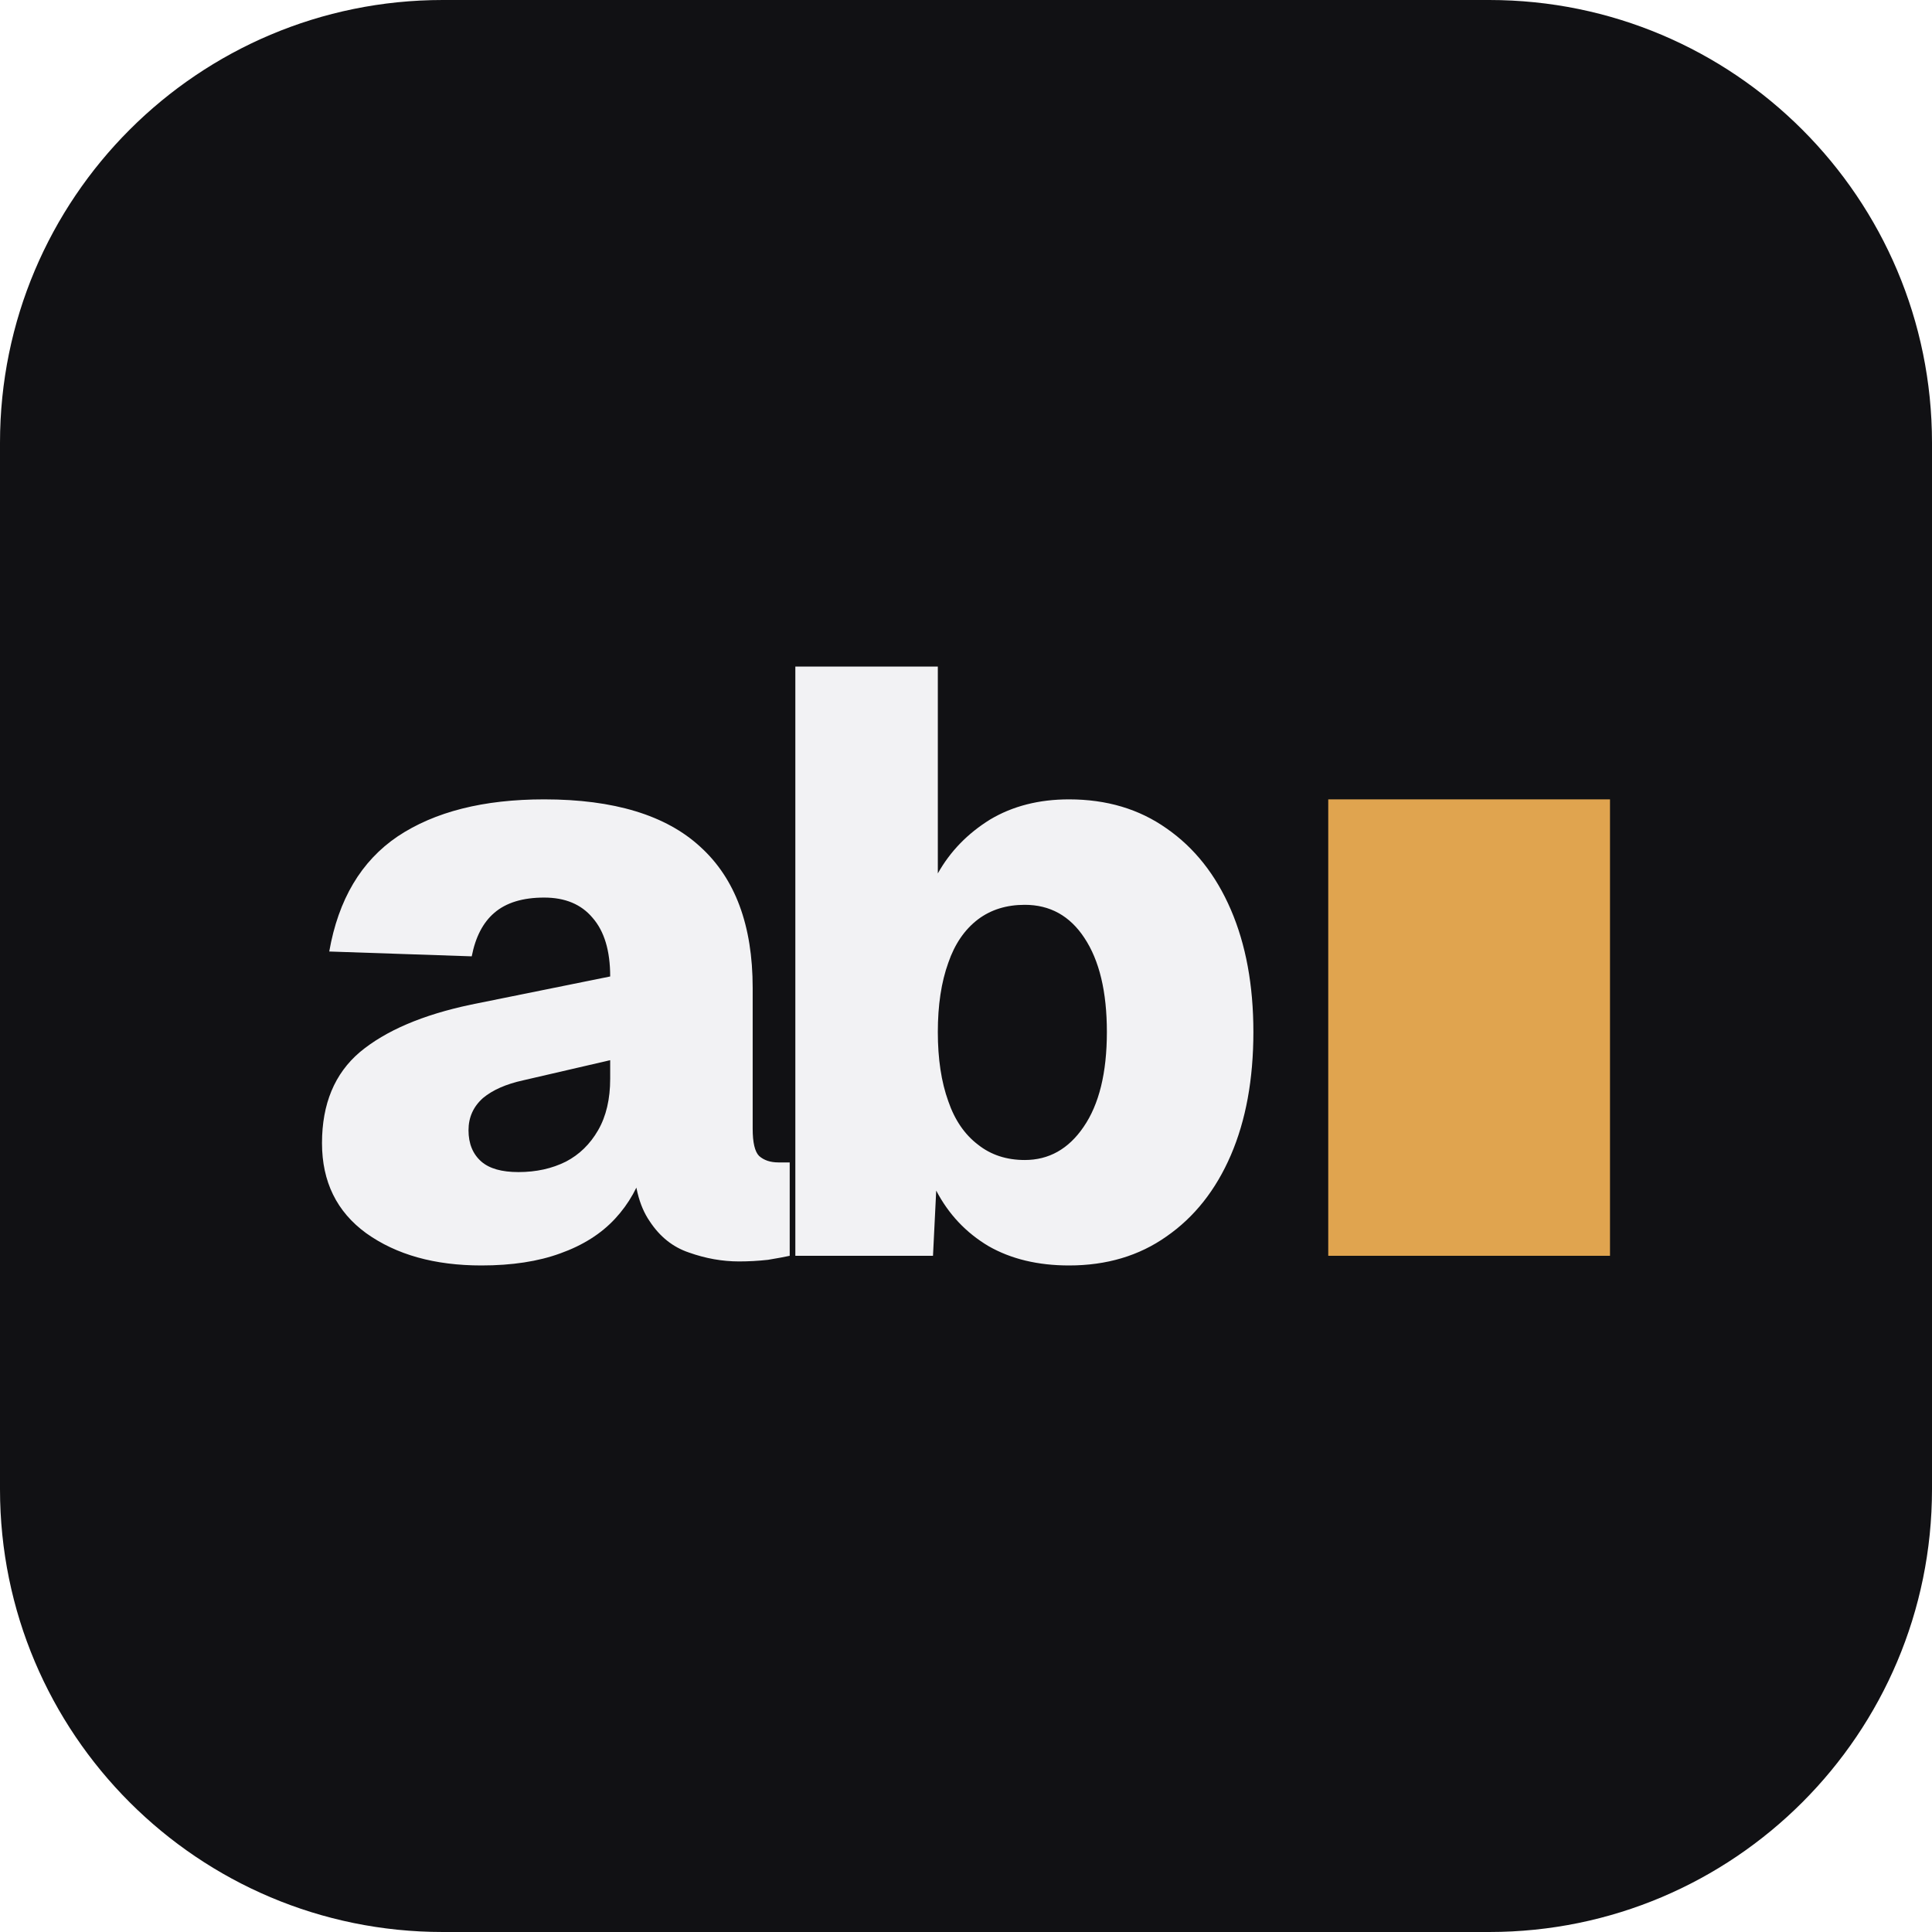
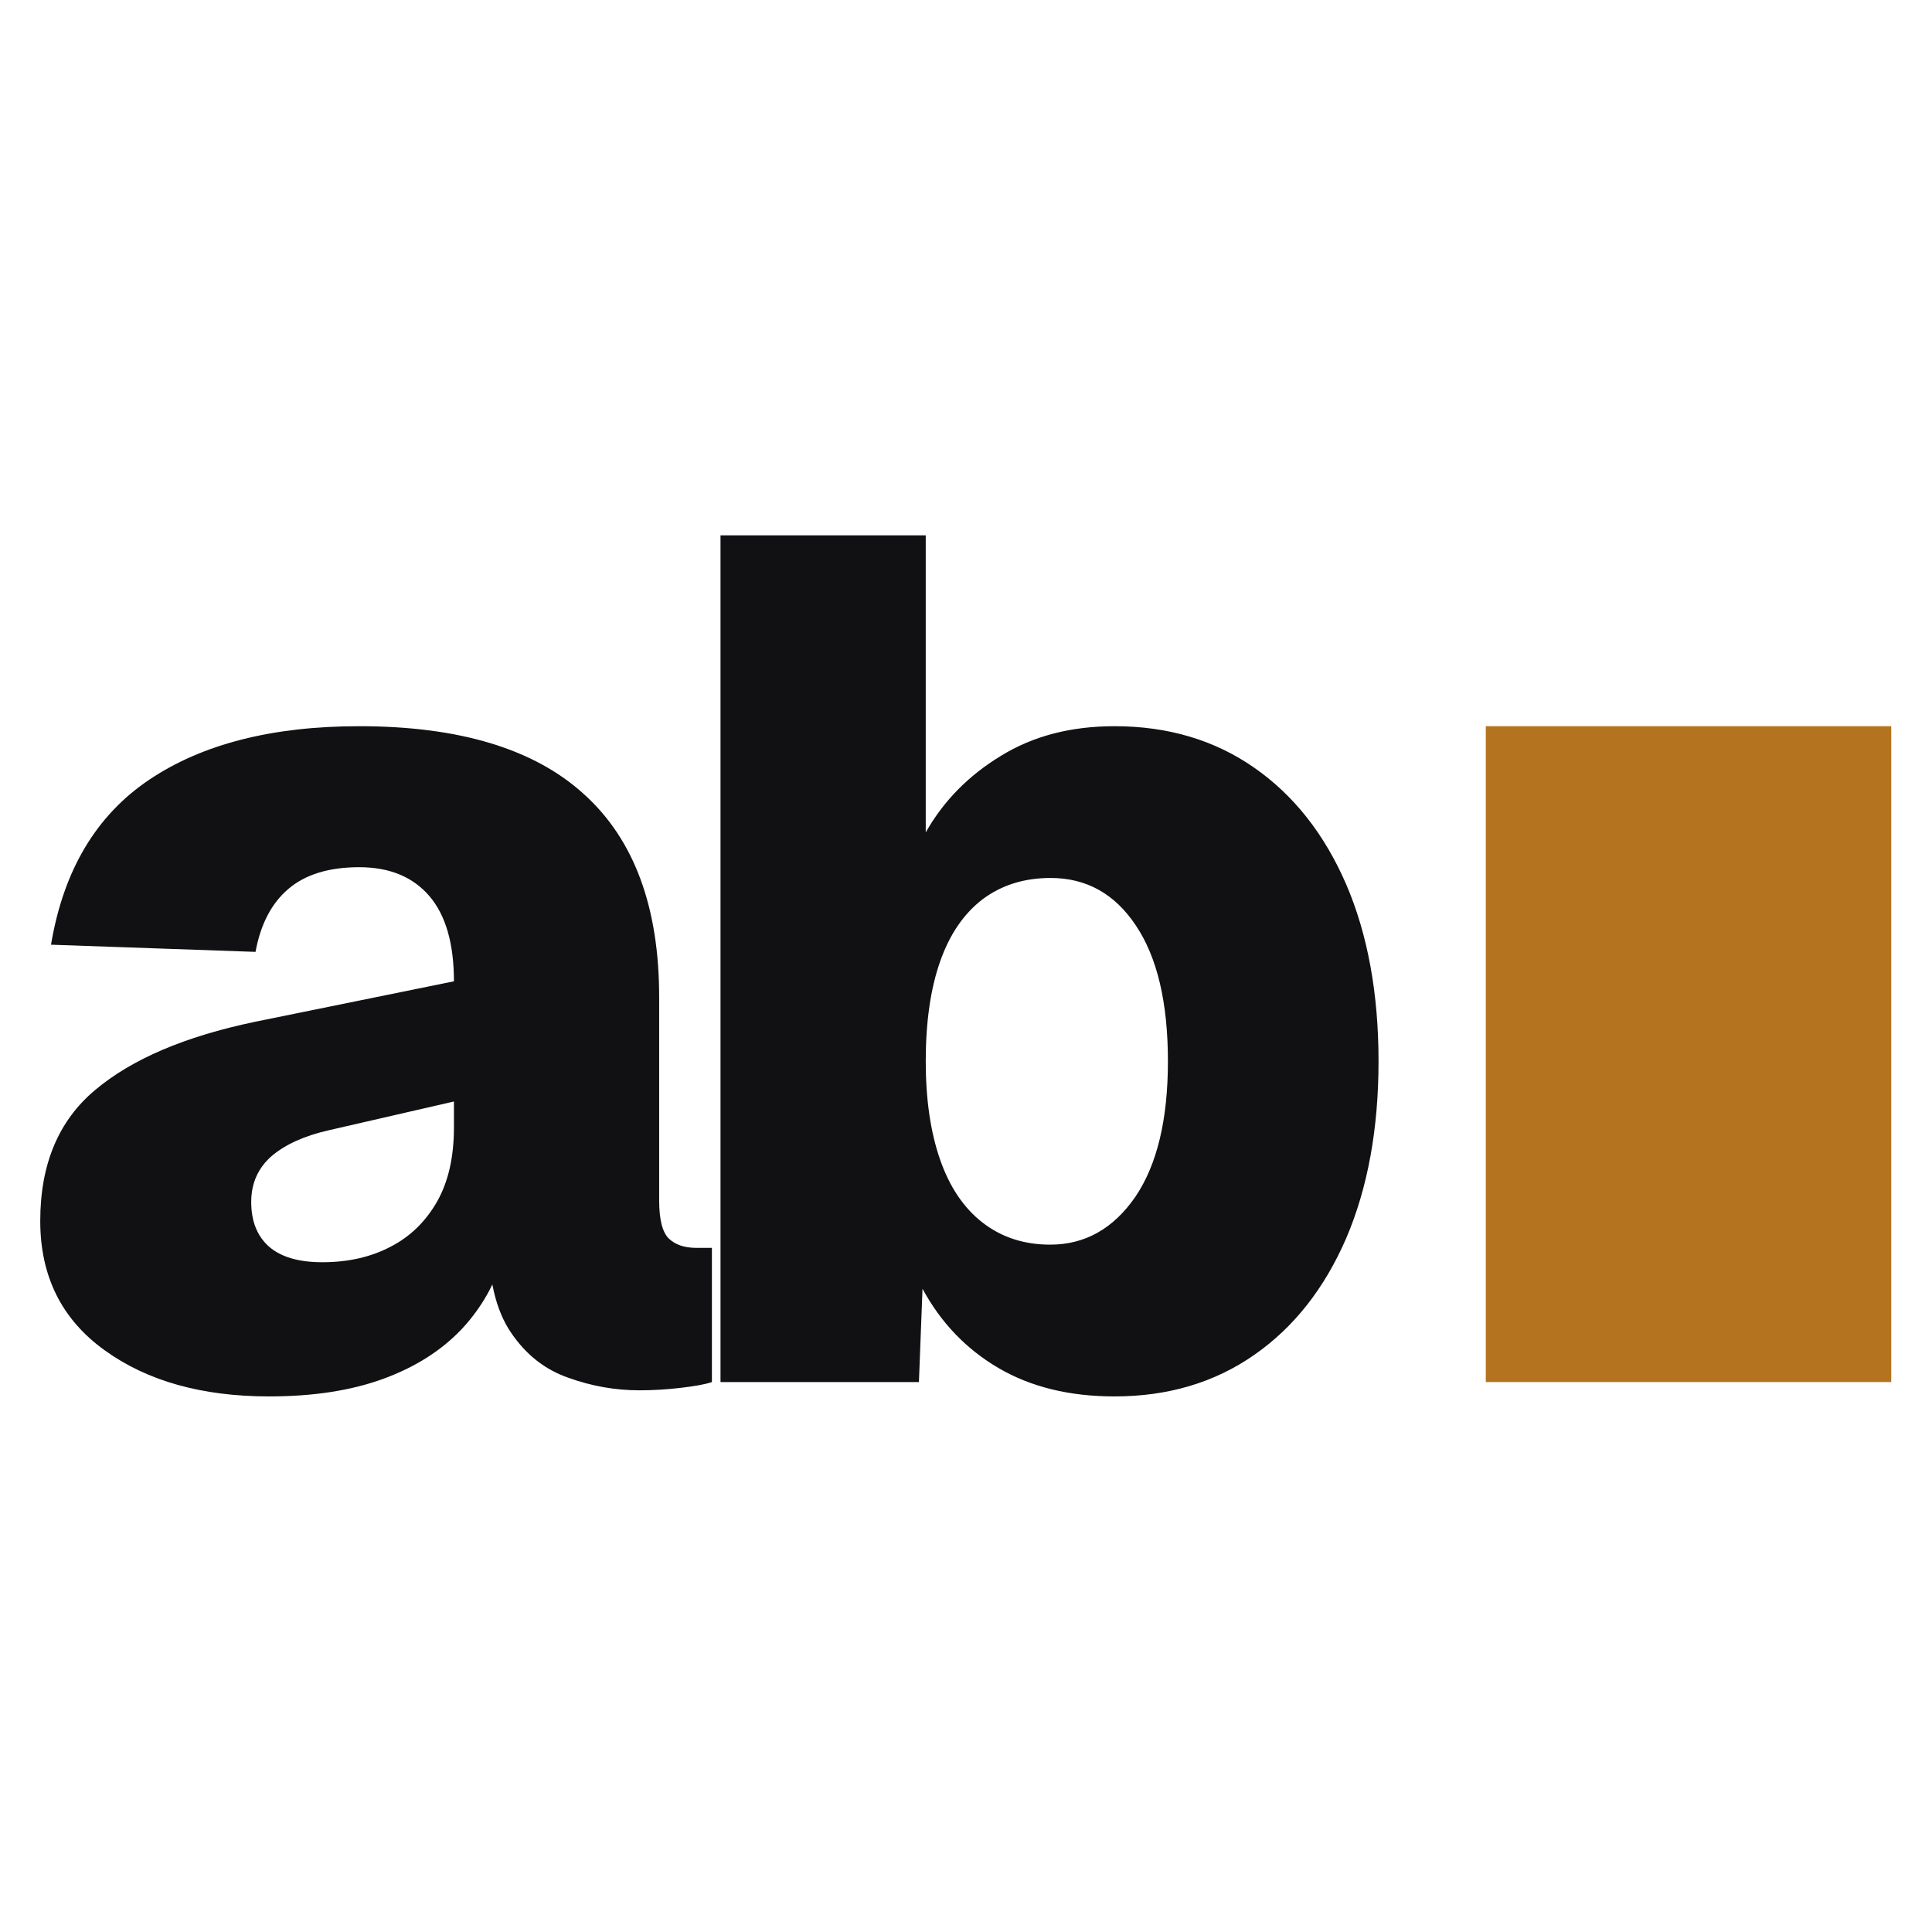
<svg xmlns="http://www.w3.org/2000/svg" viewBox="0 0 24 24" width="24" height="24" role="img" aria-label="Anthony Brignano">
-   <rect width="24" height="24" rx="5.5" fill="rgb(17 17 20)" />
-   <path d="M5.98 15.72Q5.11 15.72 4.55 15.32Q4 14.92 4 14.2Q4 13.47 4.47 13.07Q4.95 12.67 5.85 12.48L7.58 12.13Q7.58 11.65 7.36 11.4Q7.15 11.15 6.76 11.15Q6.36 11.15 6.14 11.34Q5.93 11.52 5.86 11.88L4.09 11.82Q4.26 10.85 4.94 10.39Q5.63 9.93 6.76 9.93Q8.06 9.93 8.7 10.52Q9.35 11.11 9.35 12.27V14.02Q9.35 14.28 9.43 14.36Q9.52 14.44 9.67 14.44H9.81V15.6Q9.72 15.62 9.54 15.65Q9.36 15.67 9.18 15.67Q8.87 15.67 8.56 15.56Q8.26 15.46 8.07 15.17Q7.87 14.88 7.87 14.35L8.01 14.48Q7.9 14.86 7.64 15.14Q7.38 15.42 6.96 15.57Q6.55 15.72 5.98 15.72ZM6.44 14.56Q6.77 14.56 7.03 14.43Q7.28 14.3 7.43 14.04Q7.58 13.78 7.58 13.4V13.17L6.5 13.42Q6.18 13.49 6 13.64Q5.82 13.8 5.82 14.04Q5.82 14.29 5.98 14.43Q6.13 14.56 6.44 14.56ZM13.28 15.72Q12.7 15.72 12.28 15.48Q11.86 15.23 11.63 14.79L11.59 15.6H9.88V8.28H11.65V10.85Q11.88 10.44 12.3 10.18Q12.72 9.93 13.28 9.93Q13.98 9.93 14.49 10.29Q15.01 10.65 15.29 11.3Q15.57 11.95 15.57 12.82Q15.57 13.7 15.29 14.35Q15.01 15 14.49 15.36Q13.98 15.72 13.28 15.72ZM12.73 14.41Q13.18 14.41 13.46 14Q13.75 13.58 13.75 12.82Q13.75 12.07 13.47 11.65Q13.2 11.24 12.73 11.24Q12.39 11.24 12.15 11.42Q11.9 11.61 11.78 11.96Q11.65 12.32 11.65 12.82Q11.65 13.32 11.78 13.68Q11.9 14.03 12.15 14.22Q12.39 14.41 12.73 14.41Z" fill="rgb(242 242 244)" />
-   <path d="M16.5 9.93h3.5v5.67h-3.5z" fill="rgb(224 164 79)" />
+   <style>
+     .ab { fill: rgb(17 17 20); } .bar { fill: rgb(180 116 31); }
+     @media (prefers-color-scheme: dark) { .ab { fill: rgb(242 242 244); } .bar { fill: rgb(224 164 79); } }
+   </style>
+   <g transform="translate(0.5 6.65) scale(0.4457)">
+     <path class="ab" d="M6.38 24Q3.57 24 1.79 22.71Q0 21.42 0 19.11Q0 16.74 1.53 15.46Q3.06 14.17 5.98 13.56L11.53 12.43Q11.53 10.86 10.85 10.06Q10.16 9.25 8.89 9.25Q7.62 9.25 6.91 9.86Q6.21 10.46 6 11.61L0.3 11.41Q0.82 8.3 3.04 6.81Q5.26 5.32 8.89 5.32Q13.08 5.32 15.16 7.22Q17.25 9.11 17.25 12.87V18.53Q17.25 19.34 17.52 19.6Q17.79 19.86 18.29 19.86H18.72V23.6Q18.46 23.69 17.86 23.76Q17.27 23.83 16.7 23.83Q15.69 23.83 14.72 23.48Q13.74 23.14 13.12 22.22Q12.49 21.3 12.49 19.57L12.93 20.01Q12.59 21.22 11.75 22.12Q10.9 23.02 9.56 23.51Q8.22 24 6.38 24ZM7.86 20.26Q8.94 20.26 9.76 19.83Q10.58 19.41 11.06 18.57Q11.53 17.74 11.53 16.51V15.78L8.05 16.58Q7.03 16.81 6.45 17.3Q5.88 17.8 5.88 18.58Q5.88 19.38 6.37 19.82Q6.87 20.26 7.86 20.26ZM29.94 24Q28.06 24 26.71 23.21Q25.36 22.42 24.59 21L24.49 23.6H18.96V0H24.68V8.28Q25.42 6.97 26.77 6.15Q28.11 5.32 29.94 5.32Q32.18 5.32 33.84 6.48Q35.49 7.63 36.4 9.73Q37.3 11.83 37.3 14.66Q37.3 17.48 36.4 19.59Q35.49 21.69 33.84 22.84Q32.18 24 29.94 24ZM28.15 19.77Q29.6 19.77 30.52 18.44Q31.43 17.1 31.43 14.66Q31.43 12.21 30.54 10.88Q29.66 9.55 28.16 9.55Q27.06 9.55 26.27 10.14Q25.48 10.74 25.08 11.88Q24.68 13.02 24.68 14.66Q24.68 16.25 25.08 17.4Q25.48 18.55 26.27 19.16Q27.06 19.77 28.15 19.77Z" />
+     <path class="bar" d="M40.29 5.32h11.3v18.28h-11.3z" />
+   </g>
</svg>
